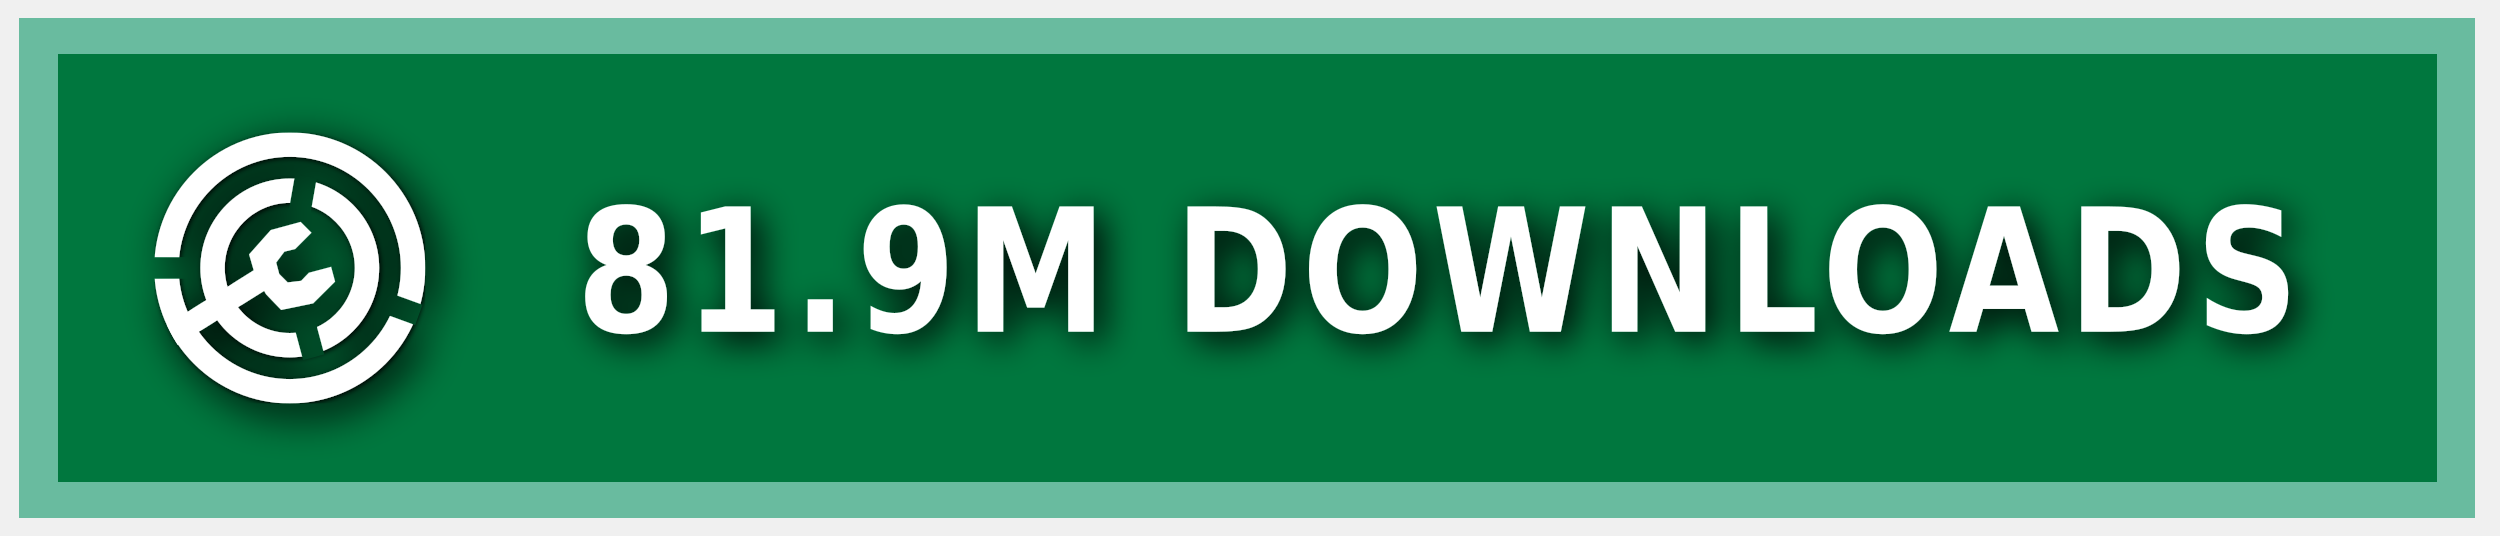
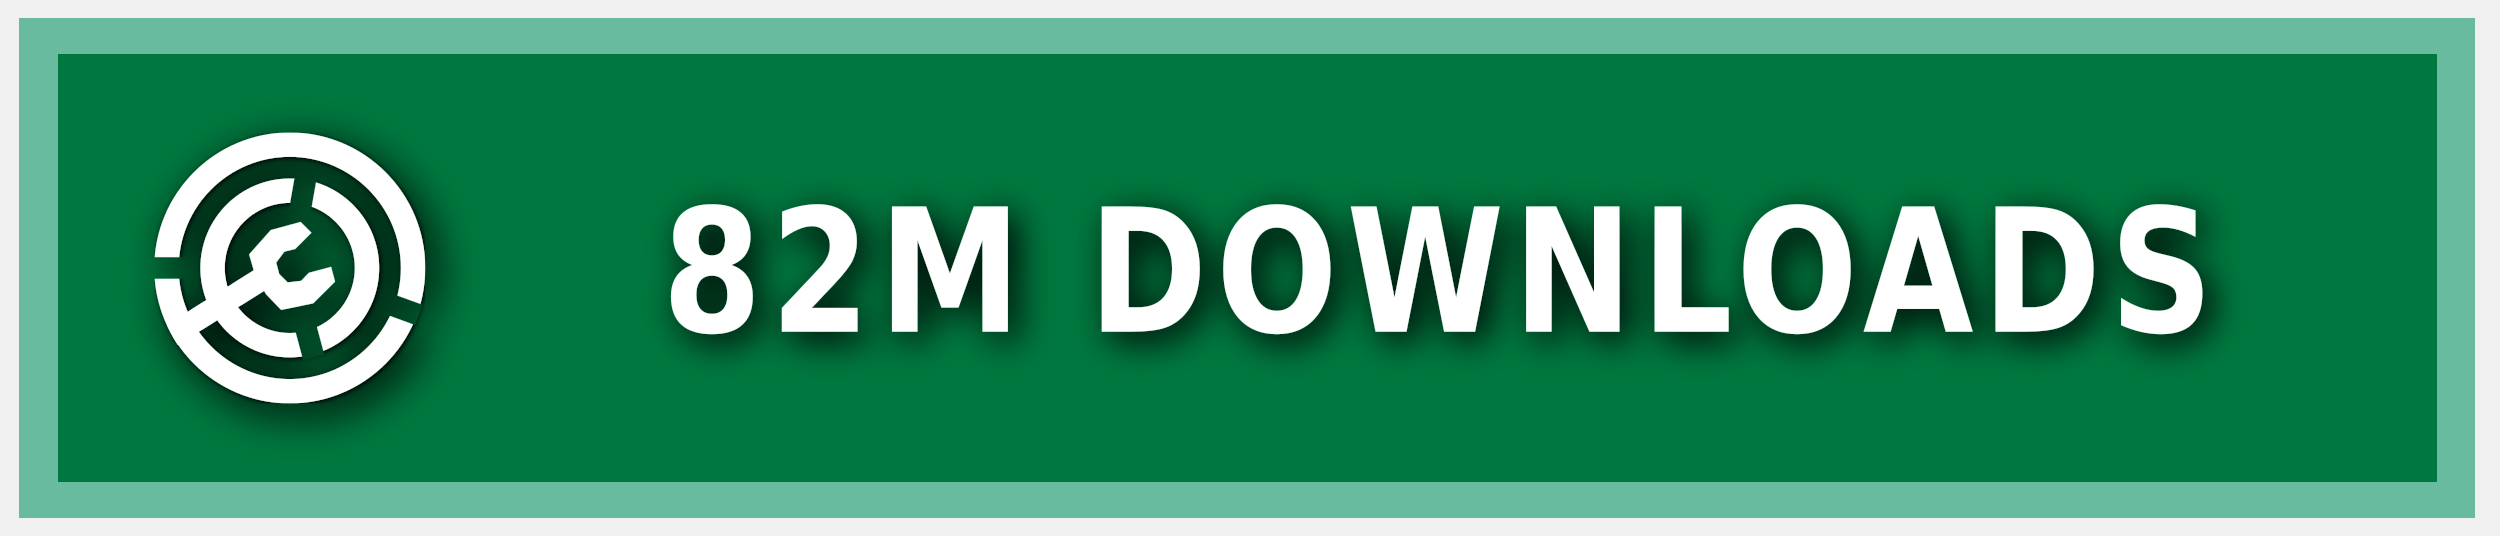
<svg xmlns="http://www.w3.org/2000/svg" xmlns:ns1="https://boxy-svg.com" width="140" height="30" role="img" aria-label="MODRINTH">
  <style> g:not(.noshadow) { filter: drop-shadow(0.5px 0.5px 1.0px black); } </style>
  <defs>
    <ns1:guide x="121.656" y="10.118" angle="90" />
    <ns1:guide x="127.198" y="17.628" angle="90" />
    <ns1:guide x="8.199" y="-3.08" angle="0" />
    <ns1:guide x="20.449" y="-4.101" angle="0" />
    <ns1:guide x="121.656" y="10.118" angle="90" />
    <ns1:guide x="127.198" y="17.628" angle="90" />
    <ns1:guide x="8.199" y="-3.08" angle="0" />
    <ns1:guide x="20.449" y="-4.101" angle="0" />
  </defs>
  <g class="noshadow" shape-rendering="crispEdges" style="" transform="matrix(1.074564, 0, 0, 1, 0, 0)">
    <rect x="1" y="1" width="128" height="28" style="fill: #00954E;" />
    <rect x="1" y="1" width="128" height="28" style="fill: rgba(0, 0, 0, 0.2);" />
    <rect x="2" y="2" width="126" height="26" style="fill: none; stroke-width:2px; stroke: rgba(211, 255, 255, 0.5);" />
  </g>
  <g fill-rule="evenodd" stroke-linejoin="round" stroke-miterlimit="1.5" clip-rule="evenodd" transform="matrix(1.2, 0, 0, 1.2, -1.2, -1.5)">
    <path fill="none" d="M 8.199 7.432 L 20.846 7.432 L 20.846 20.079 L 8.199 20.079 L 8.199 7.432 Z" style="" />
    <g clip-path="url(#a)" transform="matrix(0.126469, 0, 0, 0.126469, 8.198999, 7.431019)" style="">
      <path fill="#ffffff" d="M50 17c18.207 0 32.988 14.787 32.988 33S68.207 83 50 83 17.012 68.213 17.012 50 31.793 17 50 17Zm0 9c13.24 0 23.988 10.755 23.988 24S63.24 74 50 74 26.012 63.245 26.012 50 36.76 26 50 26Z" />
    </g>
    <g clip-path="url(#b)" transform="matrix(0.126469, 0, 0, 0.126469, 8.198999, 7.431019)" style="">
      <path fill="#ffffff" d="M50 0c27.596 0 50 22.404 50 50s-22.404 50-50 50S0 77.596 0 50 22.404 0 50 0Zm0 9c22.629 0 41 18.371 41 41S72.629 91 50 91 9 72.629 9 50 27.371 9 50 9Z" />
    </g>
    <g class="noshadow" clip-path="url(#c)" transform="matrix(0.112383, 0, 0, 0.122032, 8.268063, 7.737635)" style="">
      <path fill="none" stroke="#ffffff" stroke-width="9" d="M 50 50 L 5.171 75.882" />
    </g>
    <path fill="#ffffff" d="M 12.909 14.103 L 12.625 13.123 L 13.637 11.985 L 15.028 11.605 L 15.534 12.111 L 14.775 12.87 L 14.269 12.996 L 13.89 13.502 L 14.032 14.038 L 14.425 14.429 L 15.053 14.354 L 15.415 13.979 L 16.452 13.701 L 16.637 14.392 L 15.613 15.407 L 14.121 15.714 L 13.415 14.979 L 12.909 14.103 Z" style="" />
    <clipPath id="clip-1">
      <path d="M50 0c27.596 0 50 22.404 50 50s-22.404 50-50 50S0 77.596 0 50 22.404 0 50 0Zm0 39.549c5.768 0 10.451 4.683 10.451 10.451 0 5.768-4.683 10.451-10.451 10.451-5.768 0-10.451-4.683-10.451-10.451 0-5.768 4.683-10.451 10.451-10.451Z" />
    </clipPath>
    <g class="noshadow" clip-path="url(#clip-1)" transform="matrix(0.064459, 0.010209, -0.018807, 0.118741, -9.215255, -61.72825)" style="transform-origin: 27.985px 74.177px;">
      <path fill="none" stroke="#ffffff" stroke-width="9" d="M 49.29 67.75 L 6.679 80.603" style="" />
    </g>
  </g>
  <g>
    <clipPath id="a">
      <path fill-rule="evenodd" stroke-linejoin="round" stroke-miterlimit="1.5" clip-rule="evenodd" d="M100 0H0v100h100V0ZM46.002 49.295l.076 1.757 8.83 32.963 7.843-2.102-8.596-32.094 5.804-32.932-7.997-1.41-5.96 33.818Z" />
    </clipPath>
    <clipPath id="b">
      <path d="M0 0v46h50l1.368.241L99 63.578l-2.736 7.517L49.295 54H0v46h100V0H0Z" />
    </clipPath>
    <clipPath id="c">
      <path d="M50 0c27.596 0 50 22.404 50 50s-22.404 50-50 50S0 77.596 0 50 22.404 0 50 0Zm0 39.549c5.768 0 10.451 4.683 10.451 10.451 0 5.768-4.683 10.451-10.451 10.451-5.768 0-10.451-4.683-10.451-10.451 0-5.768 4.683-10.451 10.451-10.451Z" />
    </clipPath>
  </g>
  <g fill="#fff" text-anchor="middle" font-family="Verdana,Geneva,DejaVu Sans,sans-serif" text-rendering="geometricPrecision" font-size="100" transform="matrix(1, 0, 0, 1, 13, 0)">
-     <text style="font-size: 80px; font-weight: 700; white-space: pre;" transform="matrix(0.1, 0, 0, 0.120296, 0, -3.678133)" x="675" y="185" letter-spacing="5">81.9M DOWNLOADS</text>
+     <text style="font-size: 80px; font-weight: 700; white-space: pre;" transform="matrix(0.1, 0, 0, 0.120296, 0, -3.678133)" x="675" y="185" letter-spacing="5">82M DOWNLOADS</text>
  </g>
</svg>
